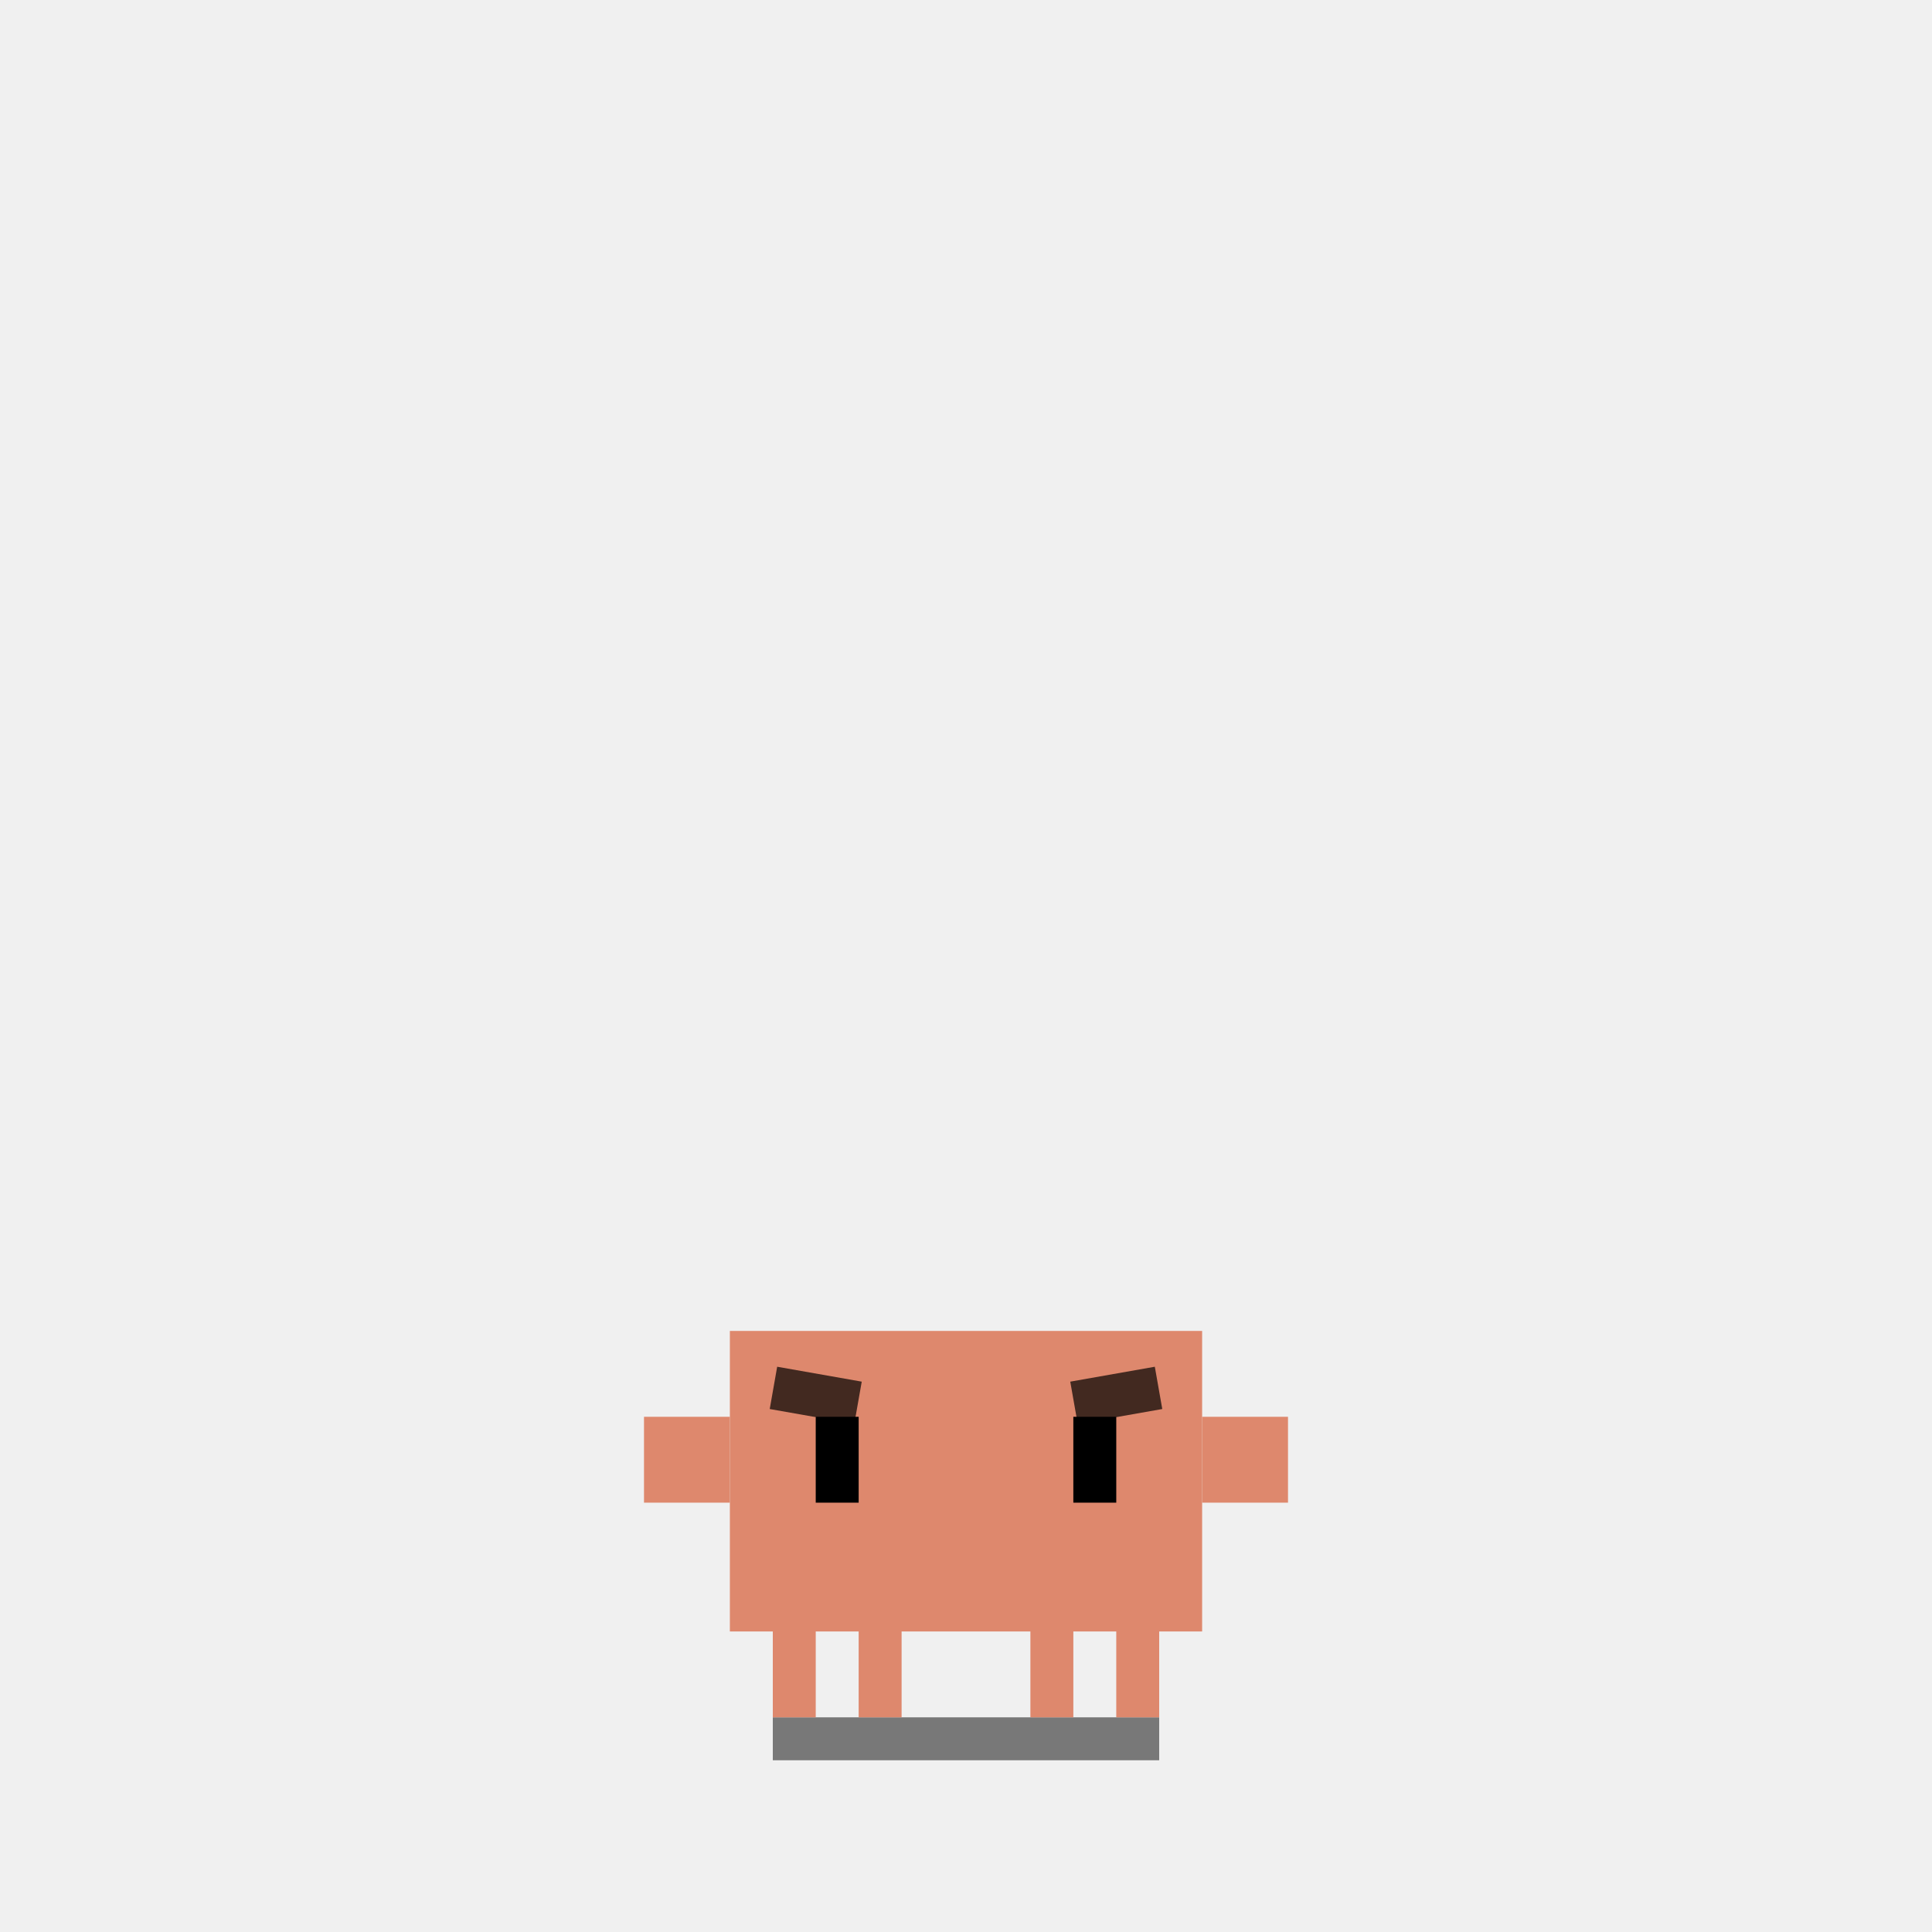
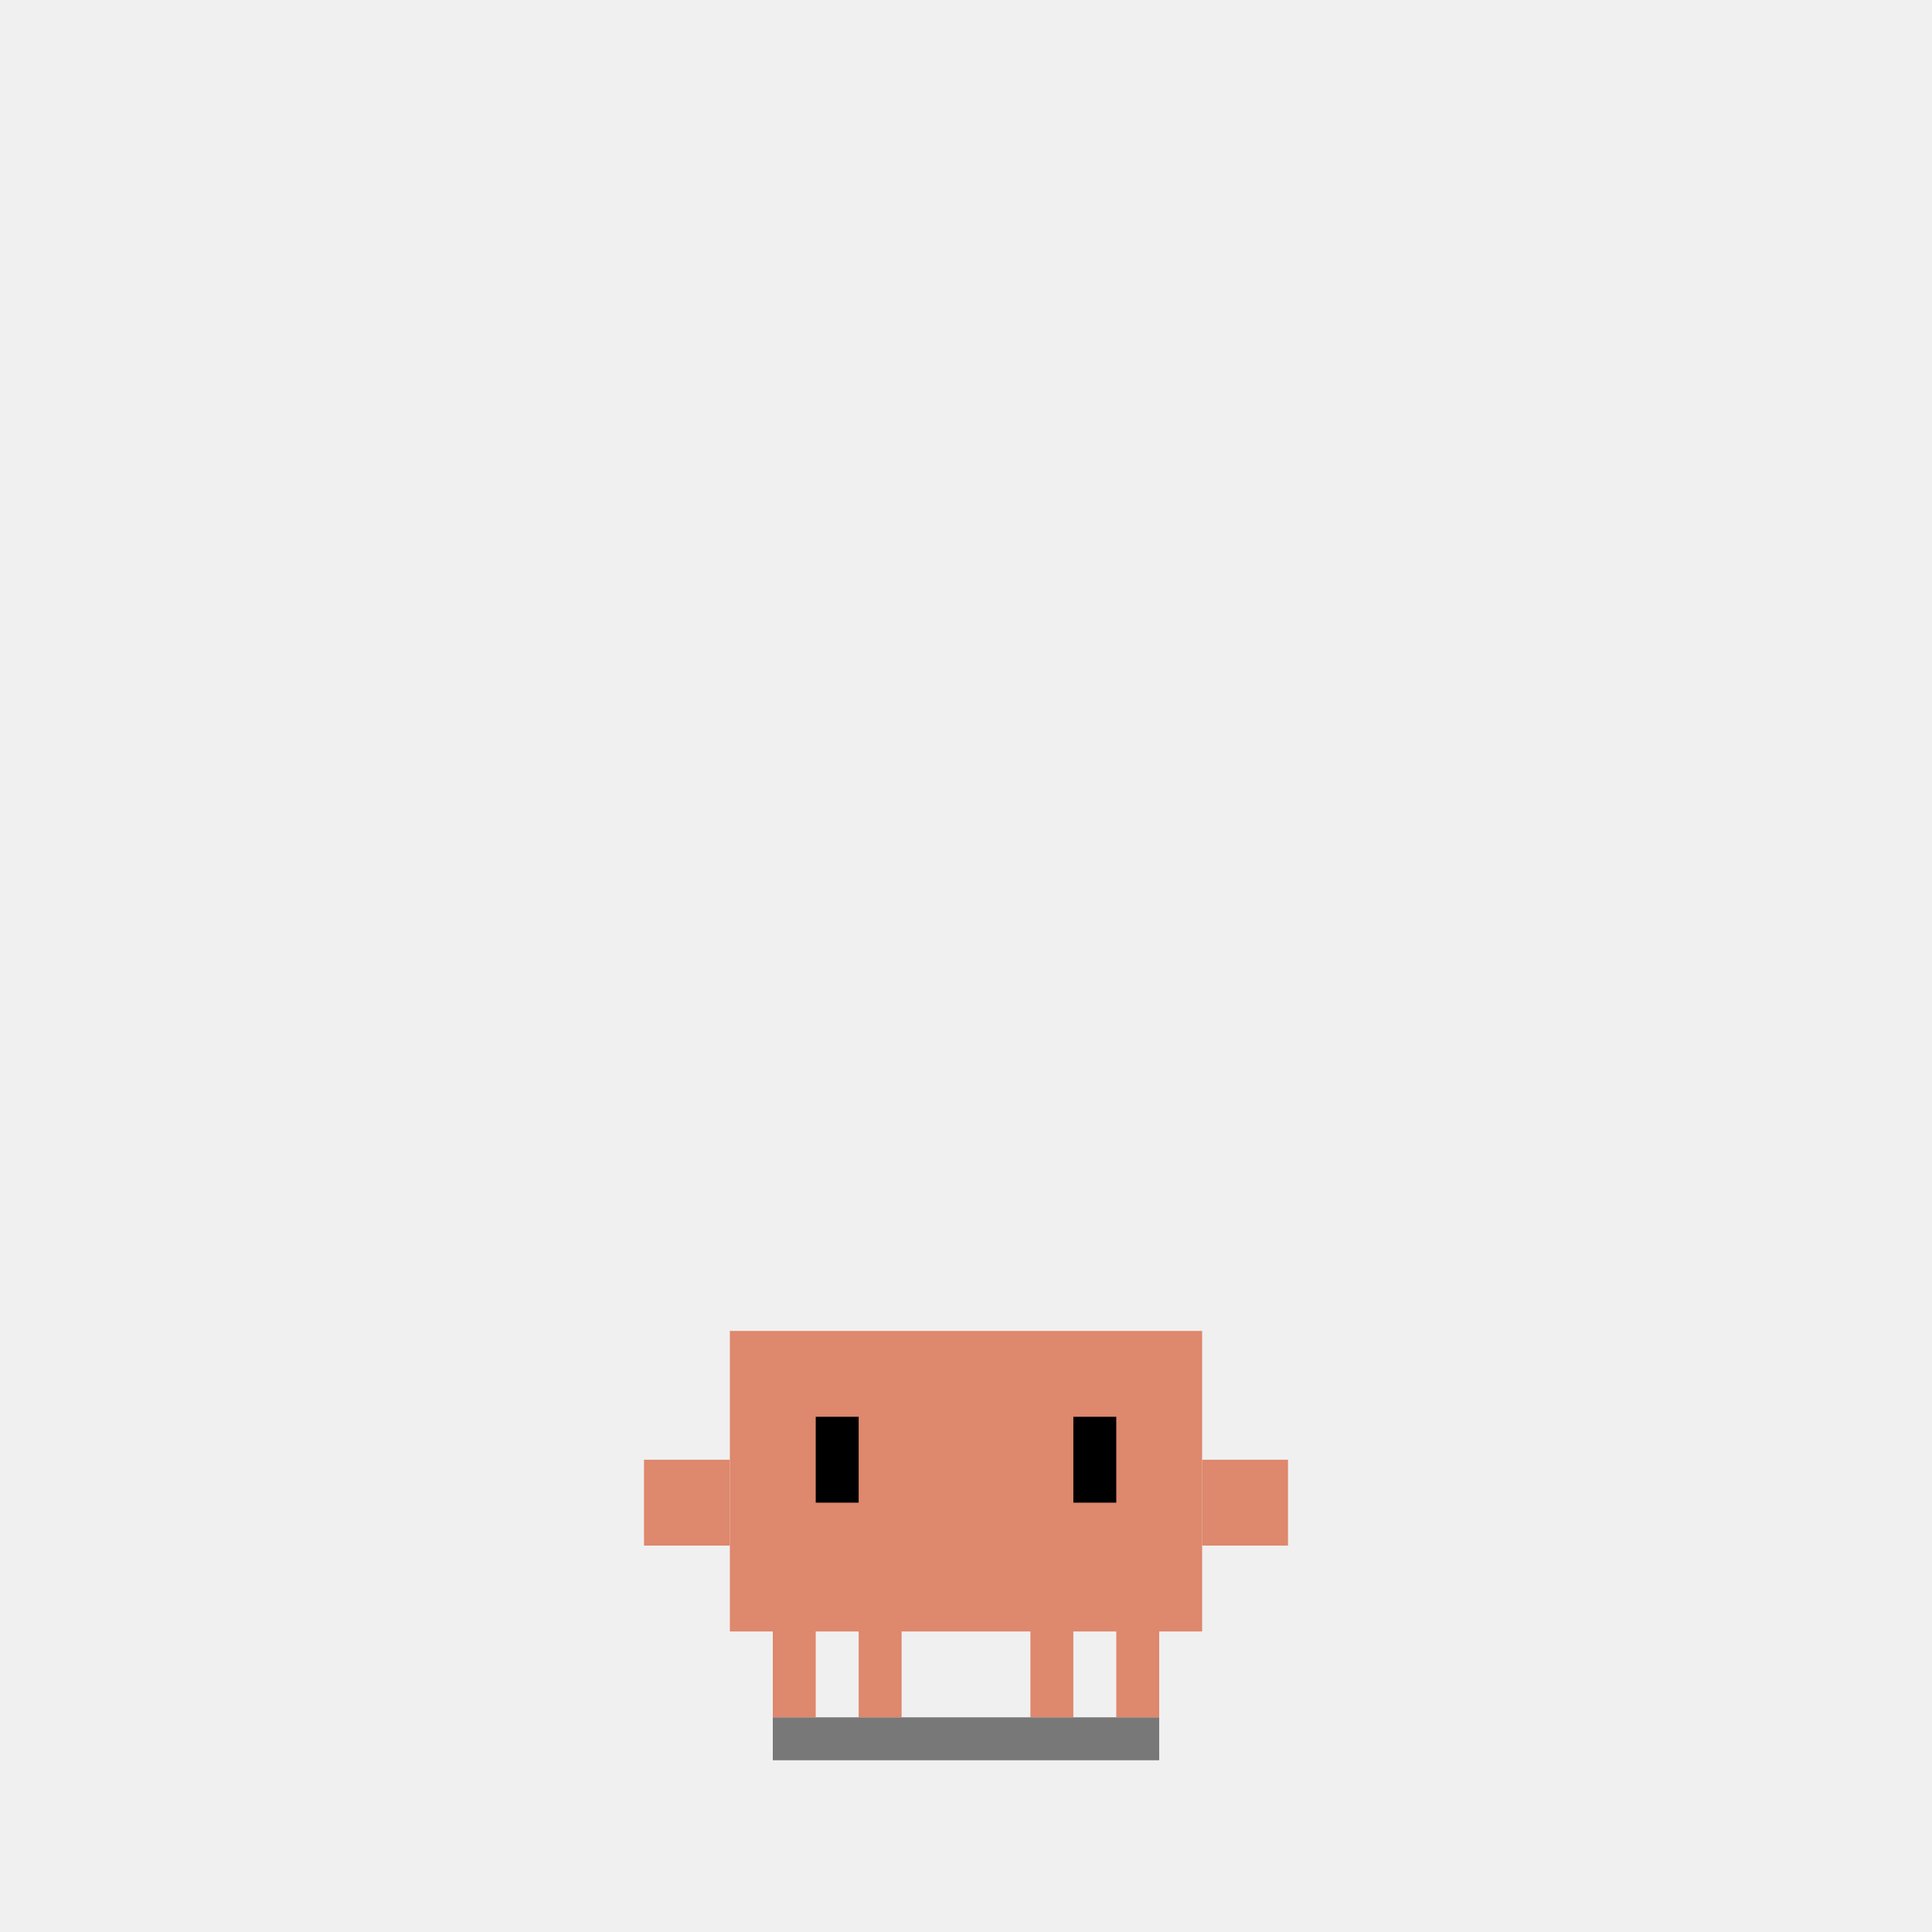
<svg xmlns="http://www.w3.org/2000/svg" viewBox="-15 -25 45 45" width="500" height="500">
  <defs>
    <style>
-       .body-angry {
+       /* ===== 6s looping angry: annoyed, pause, resigned sigh, slow return =====
+          Phase 1 (0-6%,    ~0.36s): Flinch
+          Phase 2 (6-18%,   ~0.72s): Lean away + hand block + question mark
+          Phase 3 (18-35%,  ~1.02s): Hold — stay annoyed, question mark fades
+          Phase 4 (35-55%,  ~1.20s): Sigh — hand drops, body slumps, puff cloud
+          Phase 5 (55-70%,  ~0.90s): Linger slumped — still tired
+          Phase 6 (70-90%,  ~1.20s): Slow return
+          Phase 7 (90-100%, ~0.60s): Still
+       */
+ 
+       .body-react {
        transform-origin: 7.5px 12px;
-         animation: body-shake 0.15s infinite alternate ease-in-out;
+         animation: body-react 3s infinite ease-in-out forwards;
      }
-       .steam1 {
+       .arm-l-react {
+         transform-origin: 2px 10px;
+         animation: arm-l-react 3s infinite ease-in-out forwards;
+       }
+       .eyes-react {
+         transform-origin: 7.5px 9px;
+         animation: eyes-react 3s infinite ease-in-out forwards;
+       }
+       .shadow-react {
+         transform-origin: 7.5px 15.5px;
+         animation: shadow-react 3s infinite ease-in-out forwards;
+       }
+       .steam {
        opacity: 0;
-         animation: steam-rise 1.5s infinite ease-out;
+         transform-origin: 8px -2px;
+         animation: steam-pop 3s infinite ease-out forwards;
      }
-       .steam2 {
+       .sigh-cloud {
        opacity: 0;
-         animation: steam-rise 1.5s 0.5s infinite ease-out;
-       }
-       .steam3 {
-         opacity: 0;
-         animation: steam-rise 1.5s 1s infinite ease-out;
-       }
-       .vein {
-         opacity: 0;
-         animation: vein-pop 2s infinite ease-in-out;
-       }
-       .eyes-angry {
-         transform-origin: 7.5px 9px;
-         animation: eyes-squint 1s infinite alternate ease-in-out;
-       }
-       .shadow-angry {
-         animation: shadow-shake 0.15s infinite alternate ease-in-out;
+         transform-origin: 16px 9px;
+         animation: sigh-puff 3s infinite ease-out forwards;
      }

-       @keyframes body-shake {
-         0%   { transform: translateX(-0.5px); }
-         100% { transform: translateX(0.5px); }
+       /* Body: flinch, lean, HOLD, sigh slump, LINGER, slow return */
+       @keyframes body-react { 0%,100%{transform:translate(-0.4px,0) rotate(-0.5deg)} 50%{transform:translate(0.4px,0) rotate(0.5deg)} }
+         4%        { transform: translate(0, 1.5px) scale(1, 1); }
+         6%        { transform: translate(0, 1px) scale(1, 1); }
+         14%       { transform: translate(2px, 0) scale(1, 1); }
+         /* hold annoyed pose */
+         35%       { transform: translate(2px, 0) scale(1, 1); }
+         /* sigh: rise then slump */
+         40%       { transform: translate(1.5px, -0.5px) scale(1, 1.01); }
+         46%       { transform: translate(1px, 1px) scale(1.03, 0.97); }
+         52%       { transform: translate(0.5px, 0.5px) scale(1.01, 0.99); }
+         /* linger slumped */
+         68%       { transform: translate(0.3px, 0.3px) scale(1, 1); }
+         /* slow return */
+         85%       { transform: translate(0, 0) scale(1, 1); }
+         100%      { transform: translate(0, 0) scale(1, 1); }
      }

-       @keyframes steam-rise {
-         0%   { opacity: 0; transform: translate(0, 0) scale(0.5); }
-         20%  { opacity: 0.7; transform: translate(0, -2px) scale(0.8); }
-         60%  { opacity: 0.5; transform: translate(1px, -5px) scale(1); }
-         100% { opacity: 0; transform: translate(2px, -8px) scale(1.2); }
+       /* Left arm: block, hold, resigned drop */
+       @keyframes arm-l-react{0%,100%{transform:rotate(0)translateY(-1px)}50%{transform:rotate(-4deg)translateY(-1.5px)}}
+         6%        { transform: rotate(0deg); }
+         14%       { transform: rotate(-50deg); }
+         /* hold block through pause */
+         35%       { transform: rotate(-45deg); }
+         /* resigned drop */
+         43%       { transform: rotate(-15deg); }
+         48%       { transform: rotate(0deg); }
+         100%      { transform: rotate(0deg); }
      }

-       @keyframes vein-pop {
-         0%, 40%  { opacity: 0; transform: scale(0.5); }
-         50%      { opacity: 1; transform: scale(1.1); }
-         60%      { opacity: 1; transform: scale(1); }
-         90%      { opacity: 1; transform: scale(1); }
-         100%     { opacity: 0; transform: scale(0.8); }
+       /* Eyes: squint, half-lid, HOLD, sigh-close, tired linger, recover */
+       @keyframes eyes-react { 0%,100%{transform:scaleY(0.45)} 50%{transform:scaleY(0.55)} }
+         3%        { transform: scaleY(0.2); }
+         6%        { transform: scaleY(0.6); }
+         14%       { transform: scaleY(0.5); }
+         /* hold half-lid through pause */
+         35%       { transform: scaleY(0.5); }
+         /* sigh: close then reopen tired */
+         40%       { transform: scaleY(0.1); }
+         46%       { transform: scaleY(0.6); }
+         /* linger tired */
+         68%       { transform: scaleY(0.6); }
+         /* blink, back to normal */
+         74%       { transform: scaleY(0.1); }
+         78%       { transform: scaleY(1); }
+         100%      { transform: scaleY(1); }
      }

-       @keyframes eyes-squint {
-         0%   { transform: scaleY(0.4); }
-         100% { transform: scaleY(0.5); }
+       /* Steam puffs: pop during lean, fade during hold */
+       @keyframes steam-pop{0%{opacity:0;transform:translate(0,0)scale(.4)}30%{opacity:.8;transform:translate(0,-3px)scale(.9)}70%{opacity:.5;transform:translate(1px,-6px)scale(1)}100%{opacity:0;transform:translate(2px,-9px)scale(1.2)}}
+         10%       { opacity: 1; transform: translate(0, 0) scale(1.1); }
+         14%, 26%  { opacity: 1; transform: translate(0, 0) scale(1); }
+         34%       { opacity: 0; transform: translate(1px, -6px) scale(1.3); }
+         100%      { opacity: 0; }
      }

-       @keyframes shadow-shake {
-         0%   { transform: translateX(-0.3px); }
-         100% { transform: translateX(0.3px); }
+       /* Sigh puff: breath cloud after hold */
+       @keyframes sigh-puff{0%{opacity:0;transform:translate(0,1px)scale(.3)}25%{opacity:.7;transform:translate(0,-2px)scale(.8)}60%{opacity:.4;transform:translate(1px,-5px)scale(1)}100%{opacity:0;transform:translate(3px,-8px)scale(1.2)}}
+         43%       { opacity: 0.6; transform: translate(0, 0) scale(0.8); }
+         48%       { opacity: 0.7; transform: translate(1px, 0) scale(1); }
+         60%       { opacity: 0; transform: translate(4px, -4px) scale(1.3); }
+         100%      { opacity: 0; }
+       }
+ 
+       /* Shadow */
+       @keyframes shadow-react{0%,100%{transform:translateX(-.3px)scaleX(.98);opacity:.5}50%{transform:translateX(.3px)scaleX(1.02);opacity:.52}}
+         4%        { transform: translate(0, 0) scaleX(0.93); opacity: 0.45; }
+         14%       { transform: translate(1px, 0) scaleX(1); opacity: 0.5; }
+         35%       { transform: translate(1px, 0) scaleX(1); opacity: 0.5; }
+         46%       { transform: translate(0.5px, 0) scaleX(1.05); opacity: 0.55; }
+         68%       { transform: translate(0.3px, 0) scaleX(1.02); opacity: 0.52; }
+         85%       { transform: translate(0, 0) scaleX(1); opacity: 0.5; }
+         100%      { transform: translate(0, 0) scaleX(1); opacity: 0.5; }
      }
    </style>
  </defs>
-   <rect class="shadow-angry" x="3" y="15" width="9" height="1" fill="#000" opacity="0.5" />
+   <rect class="shadow-react" x="3" y="15" width="9" height="1" fill="#000" opacity="0.5" />
  <g fill="#DE886D">
    <rect x="3" y="11" width="1" height="4" />
    <rect x="5" y="11" width="1" height="4" />
    <rect x="9" y="11" width="1" height="4" />
    <rect x="11" y="11" width="1" height="4" />
  </g>
-   <g class="body-angry">
+   <g id="accessory-anchor" class="body-react">
    <g fill="#DE886D">
      <rect x="2" y="6" width="11" height="7" />
    </g>
    <g fill="#DE886D">
-       <rect x="0" y="8" width="2" height="2" />
-       <rect x="13" y="8" width="2" height="2" />
+       <g class="arm-l-react">
+         <rect x="0" y="9" width="2" height="2" />
+       </g>
+       <rect x="13" y="9" width="2" height="2" />
    </g>
-     <g class="eyes-angry" fill="#000">
+     <g class="eyes-react" fill="#000">
      <rect x="4" y="8" width="1" height="2" />
      <rect x="10" y="8" width="1" height="2" />
    </g>
-     <g fill="#000" opacity="0.7">
-       <rect x="3" y="7" width="2" height="1" transform="rotate(10 4 7.5)" />
-       <rect x="10" y="7" width="2" height="1" transform="rotate(-10 11 7.5)" />
+     <g class="steam" fill="#E53935">
+       <rect x="10" y="-2" width="3" height="1" />
+       <rect x="11" y="-3" width="1" height="3" />
    </g>
-     <g class="steam1" fill="#FFF">
-       <rect x="5" y="-2" width="2" height="1" />
-       <rect x="4" y="-3" width="2" height="1" />
-     </g>
-     <g class="steam2" fill="#FFF">
-       <rect x="8" y="-2" width="2" height="1" />
-       <rect x="9" y="-4" width="2" height="1" />
-     </g>
-     <g class="steam3" fill="#FFF">
-       <rect x="6" y="-3" width="2" height="1" />
-       <rect x="7" y="-5" width="1" height="1" />
-     </g>
-     <g class="vein" fill="#E53935" transform="translate(11, -1)">
-       <rect x="0" y="1" width="3" height="1" />
-       <rect x="1" y="0" width="1" height="3" />
+     <g class="sigh-cloud" fill="#FFF" opacity="0.85">
+       <rect x="14" y="9" width="2" height="1" />
+       <rect x="15" y="8" width="2" height="1" />
+       <rect x="16" y="7" width="2" height="1" />
    </g>
  </g>
</svg>
